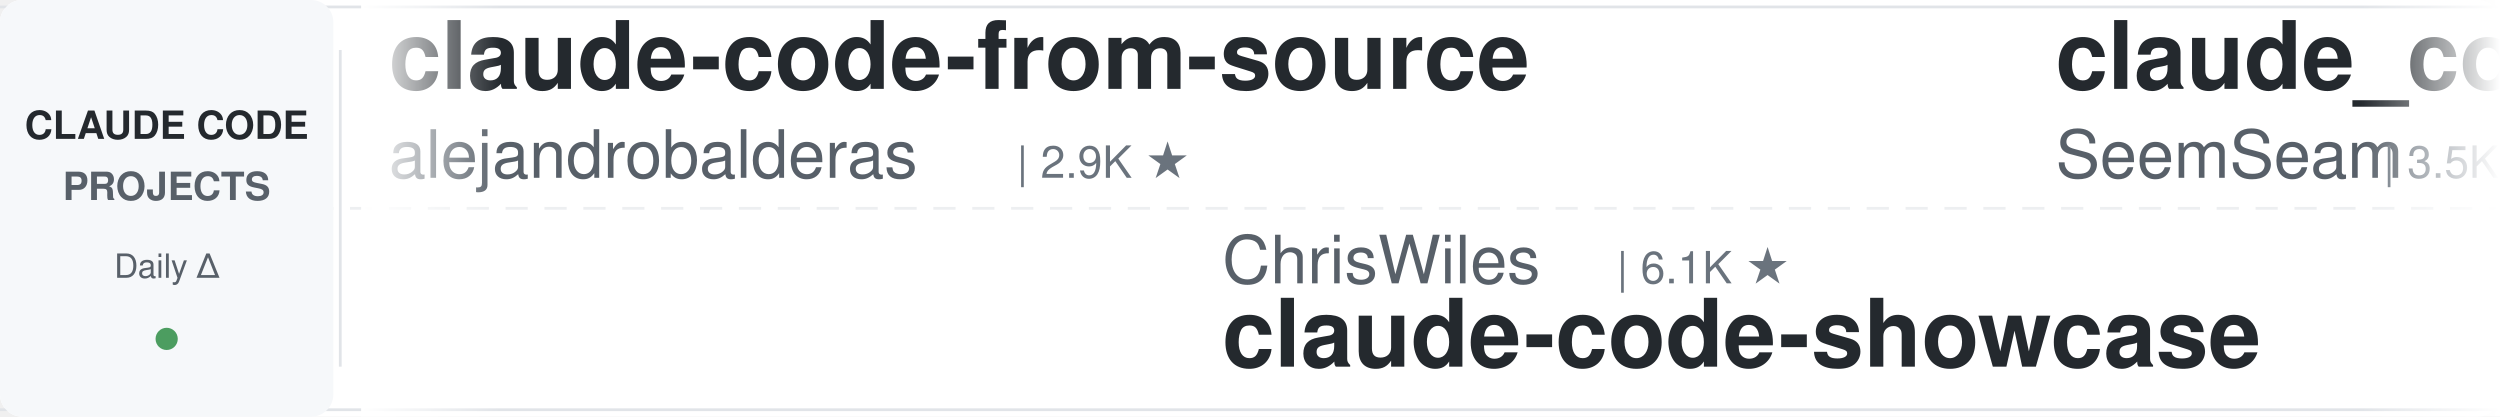
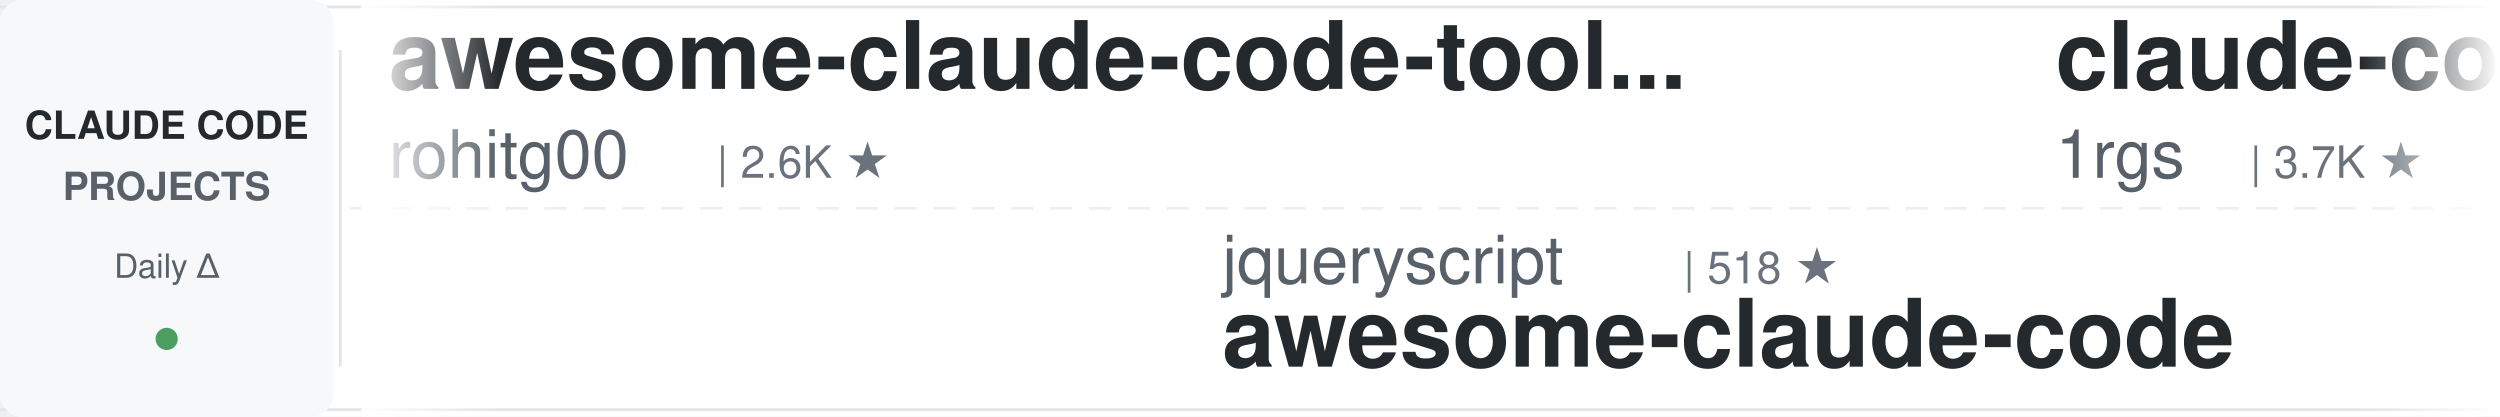
<svg xmlns="http://www.w3.org/2000/svg" width="900" height="150">
  <defs>
    <linearGradient id="leftFade" x1="0%" y1="0%" x2="100%" y2="0%">
      <stop offset="0%" style="stop-color:#ffffff;stop-opacity:1" />
      <stop offset="100%" style="stop-color:#ffffff;stop-opacity:0" />
    </linearGradient>
    <linearGradient id="rightFade" x1="0%" y1="0%" x2="100%" y2="0%">
      <stop offset="0%" style="stop-color:#ffffff;stop-opacity:0" />
      <stop offset="100%" style="stop-color:#ffffff;stop-opacity:1" />
    </linearGradient>
  </defs>
  <rect width="900" height="150" fill="#ffffff" rx="8" />
  <rect x="0" y="2" width="900" height="1" fill="#e1e4e8" />
  <rect x="0" y="147" width="900" height="1" fill="#e1e4e8" />
  <line x1="0" y1="75" x2="900" y2="75" stroke="#e1e4e8" stroke-width="1" stroke-dasharray="8 6" opacity="0.6" />
  <rect x="0" y="0" width="120" height="150" fill="#f6f8fa" rx="8" />
  <text x="60" y="50" font-family="-apple-system, BlinkMacSystemFont, 'Segoe UI', Helvetica, Arial, sans-serif" font-size="14" font-weight="600" fill="#24292e" text-anchor="middle">CLAUDE CODE</text>
  <text x="60" y="72" font-family="-apple-system, BlinkMacSystemFont, 'Segoe UI', Helvetica, Arial, sans-serif" font-size="14" font-weight="600" fill="#586069" text-anchor="middle">PROJECTS</text>
  <text x="60" y="100" font-family="-apple-system, BlinkMacSystemFont, 'Segoe UI', Helvetica, Arial, sans-serif" font-size="12" font-weight="500" fill="#586069" text-anchor="middle">Daily Δ</text>
  <circle cx="60" cy="122" r="4" fill="#22863a" opacity="0.8" />
  <rect x="122" y="18" width="1" height="114" fill="#e1e4e8" />
  <clipPath id="tickerClip">
    <rect x="130" y="0" width="770" height="150" />
  </clipPath>
  <g clip-path="url(#tickerClip)">
    <g id="tickerItems">
      <animateTransform attributeName="transform" attributeType="XML" type="translate" from="0 0" to="-3000 0" dur="54s" repeatCount="indefinite" />
      <g transform="translate(0, 0)">
-         <text x="140" y="32" font-family="-apple-system, BlinkMacSystemFont, 'Segoe UI', Helvetica, Arial, sans-serif" font-size="34" font-weight="600" fill="#24292e">claude-code-from-source</text>
-         <text x="140" y="64" font-family="-apple-system, BlinkMacSystemFont, 'Segoe UI', Helvetica, Arial, sans-serif" font-size="24" font-weight="400" fill="#586069">alejandrobalderas</text>
-         <text x="366" y="64" font-family="-apple-system, BlinkMacSystemFont, 'Segoe UI', Helvetica, Arial, sans-serif" font-size="16" font-weight="500" fill="#6a737d">| 2.9K ★</text>
+         <text x="140" y="32" font-family="-apple-system, BlinkMacSystemFont, 'Segoe UI', Helvetica, Arial, sans-serif" font-size="34" font-weight="600" fill="#24292e">awesome-claude-code-tool...</text>
+         <text x="140" y="64" font-family="-apple-system, BlinkMacSystemFont, 'Segoe UI', Helvetica, Arial, sans-serif" font-size="24" font-weight="400" fill="#586069">rohitg00</text>
+         <text x="258" y="64" font-family="-apple-system, BlinkMacSystemFont, 'Segoe UI', Helvetica, Arial, sans-serif" font-size="16" font-weight="500" fill="#6a737d">| 2.6K ★</text>
      </g>
      <g transform="translate(300, 0)">
-         <text x="140" y="102" font-family="-apple-system, BlinkMacSystemFont, 'Segoe UI', Helvetica, Arial, sans-serif" font-size="24" font-weight="400" fill="#586069">ChrisWiles</text>
-         <text x="282" y="102" font-family="-apple-system, BlinkMacSystemFont, 'Segoe UI', Helvetica, Arial, sans-serif" font-size="16" font-weight="500" fill="#6a737d">| 6.1K ★</text>
-         <text x="140" y="132" font-family="-apple-system, BlinkMacSystemFont, 'Segoe UI', Helvetica, Arial, sans-serif" font-size="34" font-weight="600" fill="#24292e">claude-code-showcase</text>
+         <text x="140" y="102" font-family="-apple-system, BlinkMacSystemFont, 'Segoe UI', Helvetica, Arial, sans-serif" font-size="24" font-weight="400" fill="#586069">jqueryscript</text>
+         <text x="306" y="102" font-family="-apple-system, BlinkMacSystemFont, 'Segoe UI', Helvetica, Arial, sans-serif" font-size="16" font-weight="500" fill="#6a737d">| 518 ★</text>
+         <text x="140" y="132" font-family="-apple-system, BlinkMacSystemFont, 'Segoe UI', Helvetica, Arial, sans-serif" font-size="34" font-weight="600" fill="#24292e">awesome-claude-code</text>
      </g>
      <g transform="translate(600, 0)">
-         <text x="140" y="32" font-family="-apple-system, BlinkMacSystemFont, 'Segoe UI', Helvetica, Arial, sans-serif" font-size="34" font-weight="600" fill="#24292e">claude_codex_bridge</text>
-         <text x="140" y="64" font-family="-apple-system, BlinkMacSystemFont, 'Segoe UI', Helvetica, Arial, sans-serif" font-size="24" font-weight="400" fill="#586069">SeemSeam</text>
-         <text x="258" y="64" font-family="-apple-system, BlinkMacSystemFont, 'Segoe UI', Helvetica, Arial, sans-serif" font-size="16" font-weight="500" fill="#6a737d">| 3.5K ★</text>
+         <text x="140" y="32" font-family="-apple-system, BlinkMacSystemFont, 'Segoe UI', Helvetica, Arial, sans-serif" font-size="34" font-weight="600" fill="#24292e">claude-code-proxy</text>
+         <text x="140" y="64" font-family="-apple-system, BlinkMacSystemFont, 'Segoe UI', Helvetica, Arial, sans-serif" font-size="24" font-weight="400" fill="#586069">1rgs</text>
+         <text x="210" y="64" font-family="-apple-system, BlinkMacSystemFont, 'Segoe UI', Helvetica, Arial, sans-serif" font-size="16" font-weight="500" fill="#6a737d">| 3.7K ★</text>
      </g>
      <g transform="translate(900, 0)">
-         <text x="140" y="102" font-family="-apple-system, BlinkMacSystemFont, 'Segoe UI', Helvetica, Arial, sans-serif" font-size="24" font-weight="400" fill="#586069">andrew-kramer-inno</text>
-         <text x="378" y="102" font-family="-apple-system, BlinkMacSystemFont, 'Segoe UI', Helvetica, Arial, sans-serif" font-size="16" font-weight="500" fill="#6a737d">| 595 ★</text>
-         <text x="140" y="132" font-family="-apple-system, BlinkMacSystemFont, 'Segoe UI', Helvetica, Arial, sans-serif" font-size="34" font-weight="600" fill="#24292e">claude-code-source-build</text>
+         <text x="140" y="102" font-family="-apple-system, BlinkMacSystemFont, 'Segoe UI', Helvetica, Arial, sans-serif" font-size="24" font-weight="400" fill="#586069">ding113</text>
+         <text x="246" y="102" font-family="-apple-system, BlinkMacSystemFont, 'Segoe UI', Helvetica, Arial, sans-serif" font-size="16" font-weight="500" fill="#6a737d">| 3.4K ★</text>
+         <text x="140" y="132" font-family="-apple-system, BlinkMacSystemFont, 'Segoe UI', Helvetica, Arial, sans-serif" font-size="34" font-weight="600" fill="#24292e">claude-code-hub</text>
      </g>
      <g transform="translate(1200, 0)">
-         <text x="140" y="32" font-family="-apple-system, BlinkMacSystemFont, 'Segoe UI', Helvetica, Arial, sans-serif" font-size="34" font-weight="600" fill="#24292e">edmunds-claude-code</text>
-         <text x="140" y="64" font-family="-apple-system, BlinkMacSystemFont, 'Segoe UI', Helvetica, Arial, sans-serif" font-size="24" font-weight="400" fill="#586069">edmund-io</text>
-         <text x="270" y="64" font-family="-apple-system, BlinkMacSystemFont, 'Segoe UI', Helvetica, Arial, sans-serif" font-size="16" font-weight="500" fill="#6a737d">| 1.5K ★</text>
+         <text x="140" y="32" font-family="-apple-system, BlinkMacSystemFont, 'Segoe UI', Helvetica, Arial, sans-serif" font-size="34" font-weight="600" fill="#24292e">ECC</text>
+         <text x="140" y="64" font-family="-apple-system, BlinkMacSystemFont, 'Segoe UI', Helvetica, Arial, sans-serif" font-size="24" font-weight="400" fill="#586069">affaan-m</text>
+         <text x="258" y="64" font-family="-apple-system, BlinkMacSystemFont, 'Segoe UI', Helvetica, Arial, sans-serif" font-size="16" font-weight="500" fill="#6a737d">| 265.7K ★</text>
      </g>
      <g transform="translate(1500, 0)">
-         <text x="140" y="102" font-family="-apple-system, BlinkMacSystemFont, 'Segoe UI', Helvetica, Arial, sans-serif" font-size="24" font-weight="400" fill="#586069">asgeirtj</text>
-         <text x="258" y="102" font-family="-apple-system, BlinkMacSystemFont, 'Segoe UI', Helvetica, Arial, sans-serif" font-size="16" font-weight="500" fill="#6a737d">| 68.0K ★</text>
-         <text x="140" y="132" font-family="-apple-system, BlinkMacSystemFont, 'Segoe UI', Helvetica, Arial, sans-serif" font-size="34" font-weight="600" fill="#24292e">system_prompts_leaks</text>
+         <text x="140" y="102" font-family="-apple-system, BlinkMacSystemFont, 'Segoe UI', Helvetica, Arial, sans-serif" font-size="24" font-weight="400" fill="#586069">AprilNEA</text>
+         <text x="258" y="102" font-family="-apple-system, BlinkMacSystemFont, 'Segoe UI', Helvetica, Arial, sans-serif" font-size="16" font-weight="500" fill="#6a737d">| 391 ★</text>
+         <text x="140" y="132" font-family="-apple-system, BlinkMacSystemFont, 'Segoe UI', Helvetica, Arial, sans-serif" font-size="34" font-weight="600" fill="#24292e">claude-code-source</text>
      </g>
      <g transform="translate(1800, 0)">
-         <text x="140" y="32" font-family="-apple-system, BlinkMacSystemFont, 'Segoe UI', Helvetica, Arial, sans-serif" font-size="34" font-weight="600" fill="#24292e">claude-code-spec-workflo...</text>
-         <text x="140" y="64" font-family="-apple-system, BlinkMacSystemFont, 'Segoe UI', Helvetica, Arial, sans-serif" font-size="24" font-weight="400" fill="#586069">Pimzino</text>
-         <text x="246" y="64" font-family="-apple-system, BlinkMacSystemFont, 'Segoe UI', Helvetica, Arial, sans-serif" font-size="16" font-weight="500" fill="#6a737d">| 3.9K ★</text>
+         <text x="140" y="32" font-family="-apple-system, BlinkMacSystemFont, 'Segoe UI', Helvetica, Arial, sans-serif" font-size="34" font-weight="600" fill="#24292e">claude-code-action</text>
+         <text x="140" y="64" font-family="-apple-system, BlinkMacSystemFont, 'Segoe UI', Helvetica, Arial, sans-serif" font-size="24" font-weight="400" fill="#586069">anthropics</text>
+         <text x="282" y="64" font-family="-apple-system, BlinkMacSystemFont, 'Segoe UI', Helvetica, Arial, sans-serif" font-size="16" font-weight="500" fill="#6a737d">| 8.9K ★</text>
      </g>
      <g transform="translate(2100, 0)">
-         <text x="140" y="102" font-family="-apple-system, BlinkMacSystemFont, 'Segoe UI', Helvetica, Arial, sans-serif" font-size="24" font-weight="400" fill="#586069">AICoderTudou</text>
-         <text x="306" y="102" font-family="-apple-system, BlinkMacSystemFont, 'Segoe UI', Helvetica, Arial, sans-serif" font-size="16" font-weight="500" fill="#6a737d">| 494 ★</text>
-         <text x="140" y="132" font-family="-apple-system, BlinkMacSystemFont, 'Segoe UI', Helvetica, Arial, sans-serif" font-size="34" font-weight="600" fill="#24292e">claude-code-tudou</text>
+         <text x="140" y="102" font-family="-apple-system, BlinkMacSystemFont, 'Segoe UI', Helvetica, Arial, sans-serif" font-size="24" font-weight="400" fill="#586069">anthropics</text>
+         <text x="282" y="102" font-family="-apple-system, BlinkMacSystemFont, 'Segoe UI', Helvetica, Arial, sans-serif" font-size="16" font-weight="500" fill="#6a737d">| 177.7K ★</text>
+         <text x="140" y="132" font-family="-apple-system, BlinkMacSystemFont, 'Segoe UI', Helvetica, Arial, sans-serif" font-size="34" font-weight="600" fill="#24292e">skills</text>
      </g>
      <g transform="translate(2400, 0)">
-         <text x="140" y="32" font-family="-apple-system, BlinkMacSystemFont, 'Segoe UI', Helvetica, Arial, sans-serif" font-size="34" font-weight="600" fill="#24292e">claude-code-guide</text>
-         <text x="140" y="64" font-family="-apple-system, BlinkMacSystemFont, 'Segoe UI', Helvetica, Arial, sans-serif" font-size="24" font-weight="400" fill="#586069">zebbern</text>
-         <text x="246" y="64" font-family="-apple-system, BlinkMacSystemFont, 'Segoe UI', Helvetica, Arial, sans-serif" font-size="16" font-weight="500" fill="#6a737d">| 4.6K ★</text>
+         <text x="140" y="32" font-family="-apple-system, BlinkMacSystemFont, 'Segoe UI', Helvetica, Arial, sans-serif" font-size="34" font-weight="600" fill="#24292e">claude-code-video-toolki...</text>
+         <text x="140" y="64" font-family="-apple-system, BlinkMacSystemFont, 'Segoe UI', Helvetica, Arial, sans-serif" font-size="24" font-weight="400" fill="#586069">digitalsamba</text>
+         <text x="306" y="64" font-family="-apple-system, BlinkMacSystemFont, 'Segoe UI', Helvetica, Arial, sans-serif" font-size="16" font-weight="500" fill="#6a737d">| 2.1K ★</text>
      </g>
      <g transform="translate(2700, 0)">
-         <text x="140" y="102" font-family="-apple-system, BlinkMacSystemFont, 'Segoe UI', Helvetica, Arial, sans-serif" font-size="24" font-weight="400" fill="#586069">overwirehq</text>
-         <text x="282" y="102" font-family="-apple-system, BlinkMacSystemFont, 'Segoe UI', Helvetica, Arial, sans-serif" font-size="16" font-weight="500" fill="#6a737d">| 2.8K ★</text>
-         <text x="140" y="132" font-family="-apple-system, BlinkMacSystemFont, 'Segoe UI', Helvetica, Arial, sans-serif" font-size="34" font-weight="600" fill="#24292e">claude-code-telegram</text>
+         <text x="140" y="102" font-family="-apple-system, BlinkMacSystemFont, 'Segoe UI', Helvetica, Arial, sans-serif" font-size="24" font-weight="400" fill="#586069">feiskyer</text>
+         <text x="258" y="102" font-family="-apple-system, BlinkMacSystemFont, 'Segoe UI', Helvetica, Arial, sans-serif" font-size="16" font-weight="500" fill="#6a737d">| 1.7K ★</text>
+         <text x="140" y="132" font-family="-apple-system, BlinkMacSystemFont, 'Segoe UI', Helvetica, Arial, sans-serif" font-size="34" font-weight="600" fill="#24292e">claude-code-settings</text>
      </g>
      <g transform="translate(3000, 0)">
-         <text x="140" y="32" font-family="-apple-system, BlinkMacSystemFont, 'Segoe UI', Helvetica, Arial, sans-serif" font-size="34" font-weight="600" fill="#24292e">claude-code-from-source</text>
-         <text x="140" y="64" font-family="-apple-system, BlinkMacSystemFont, 'Segoe UI', Helvetica, Arial, sans-serif" font-size="24" font-weight="400" fill="#586069">alejandrobalderas</text>
-         <text x="366" y="64" font-family="-apple-system, BlinkMacSystemFont, 'Segoe UI', Helvetica, Arial, sans-serif" font-size="16" font-weight="500" fill="#6a737d">| 2.9K ★</text>
+         <text x="140" y="32" font-family="-apple-system, BlinkMacSystemFont, 'Segoe UI', Helvetica, Arial, sans-serif" font-size="34" font-weight="600" fill="#24292e">awesome-claude-code-tool...</text>
+         <text x="140" y="64" font-family="-apple-system, BlinkMacSystemFont, 'Segoe UI', Helvetica, Arial, sans-serif" font-size="24" font-weight="400" fill="#586069">rohitg00</text>
+         <text x="258" y="64" font-family="-apple-system, BlinkMacSystemFont, 'Segoe UI', Helvetica, Arial, sans-serif" font-size="16" font-weight="500" fill="#6a737d">| 2.6K ★</text>
      </g>
      <g transform="translate(3300, 0)">
-         <text x="140" y="102" font-family="-apple-system, BlinkMacSystemFont, 'Segoe UI', Helvetica, Arial, sans-serif" font-size="24" font-weight="400" fill="#586069">ChrisWiles</text>
-         <text x="282" y="102" font-family="-apple-system, BlinkMacSystemFont, 'Segoe UI', Helvetica, Arial, sans-serif" font-size="16" font-weight="500" fill="#6a737d">| 6.1K ★</text>
-         <text x="140" y="132" font-family="-apple-system, BlinkMacSystemFont, 'Segoe UI', Helvetica, Arial, sans-serif" font-size="34" font-weight="600" fill="#24292e">claude-code-showcase</text>
+         <text x="140" y="102" font-family="-apple-system, BlinkMacSystemFont, 'Segoe UI', Helvetica, Arial, sans-serif" font-size="24" font-weight="400" fill="#586069">jqueryscript</text>
+         <text x="306" y="102" font-family="-apple-system, BlinkMacSystemFont, 'Segoe UI', Helvetica, Arial, sans-serif" font-size="16" font-weight="500" fill="#6a737d">| 518 ★</text>
+         <text x="140" y="132" font-family="-apple-system, BlinkMacSystemFont, 'Segoe UI', Helvetica, Arial, sans-serif" font-size="34" font-weight="600" fill="#24292e">awesome-claude-code</text>
      </g>
      <g transform="translate(3600, 0)">
-         <text x="140" y="32" font-family="-apple-system, BlinkMacSystemFont, 'Segoe UI', Helvetica, Arial, sans-serif" font-size="34" font-weight="600" fill="#24292e">claude_codex_bridge</text>
-         <text x="140" y="64" font-family="-apple-system, BlinkMacSystemFont, 'Segoe UI', Helvetica, Arial, sans-serif" font-size="24" font-weight="400" fill="#586069">SeemSeam</text>
-         <text x="258" y="64" font-family="-apple-system, BlinkMacSystemFont, 'Segoe UI', Helvetica, Arial, sans-serif" font-size="16" font-weight="500" fill="#6a737d">| 3.5K ★</text>
+         <text x="140" y="32" font-family="-apple-system, BlinkMacSystemFont, 'Segoe UI', Helvetica, Arial, sans-serif" font-size="34" font-weight="600" fill="#24292e">claude-code-proxy</text>
+         <text x="140" y="64" font-family="-apple-system, BlinkMacSystemFont, 'Segoe UI', Helvetica, Arial, sans-serif" font-size="24" font-weight="400" fill="#586069">1rgs</text>
+         <text x="210" y="64" font-family="-apple-system, BlinkMacSystemFont, 'Segoe UI', Helvetica, Arial, sans-serif" font-size="16" font-weight="500" fill="#6a737d">| 3.7K ★</text>
      </g>
      <g transform="translate(3900, 0)">
-         <text x="140" y="102" font-family="-apple-system, BlinkMacSystemFont, 'Segoe UI', Helvetica, Arial, sans-serif" font-size="24" font-weight="400" fill="#586069">andrew-kramer-inno</text>
-         <text x="378" y="102" font-family="-apple-system, BlinkMacSystemFont, 'Segoe UI', Helvetica, Arial, sans-serif" font-size="16" font-weight="500" fill="#6a737d">| 595 ★</text>
-         <text x="140" y="132" font-family="-apple-system, BlinkMacSystemFont, 'Segoe UI', Helvetica, Arial, sans-serif" font-size="34" font-weight="600" fill="#24292e">claude-code-source-build</text>
+         <text x="140" y="102" font-family="-apple-system, BlinkMacSystemFont, 'Segoe UI', Helvetica, Arial, sans-serif" font-size="24" font-weight="400" fill="#586069">ding113</text>
+         <text x="246" y="102" font-family="-apple-system, BlinkMacSystemFont, 'Segoe UI', Helvetica, Arial, sans-serif" font-size="16" font-weight="500" fill="#6a737d">| 3.4K ★</text>
+         <text x="140" y="132" font-family="-apple-system, BlinkMacSystemFont, 'Segoe UI', Helvetica, Arial, sans-serif" font-size="34" font-weight="600" fill="#24292e">claude-code-hub</text>
      </g>
    </g>
  </g>
  <rect x="130" y="0" width="50" height="150" fill="url(#leftFade)" />
  <rect x="850" y="0" width="50" height="150" fill="url(#rightFade)" />
</svg>
